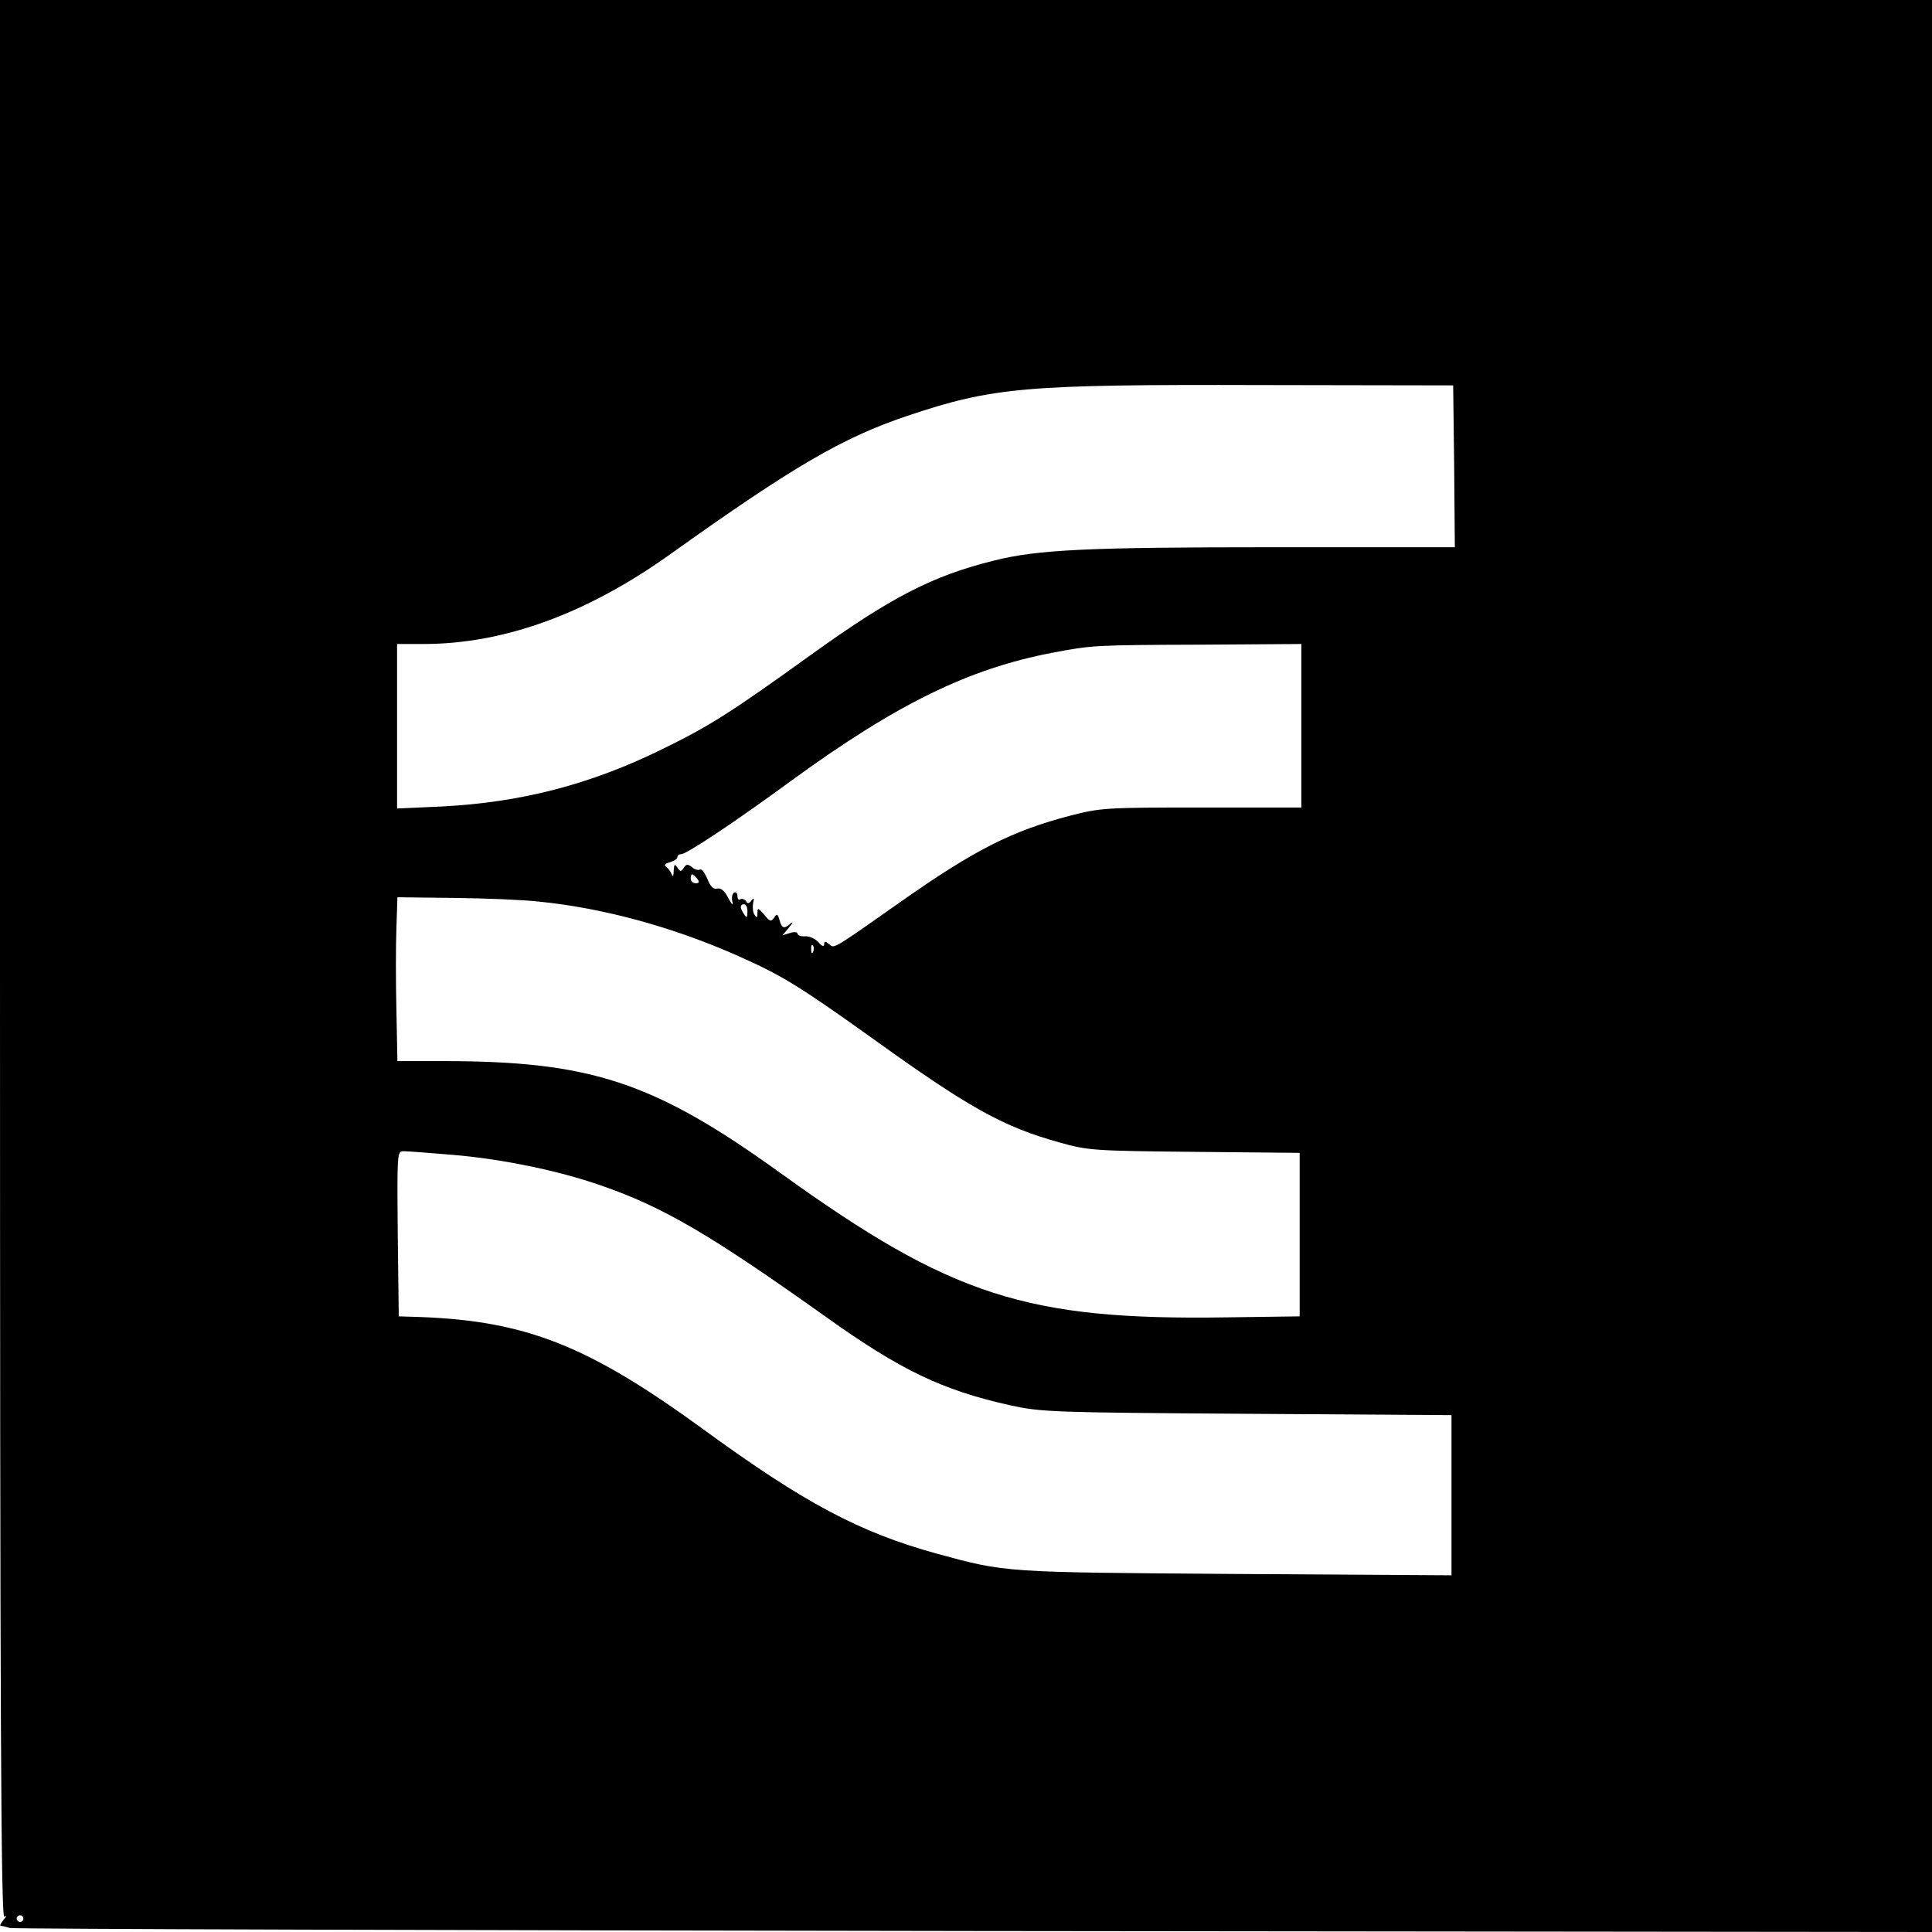
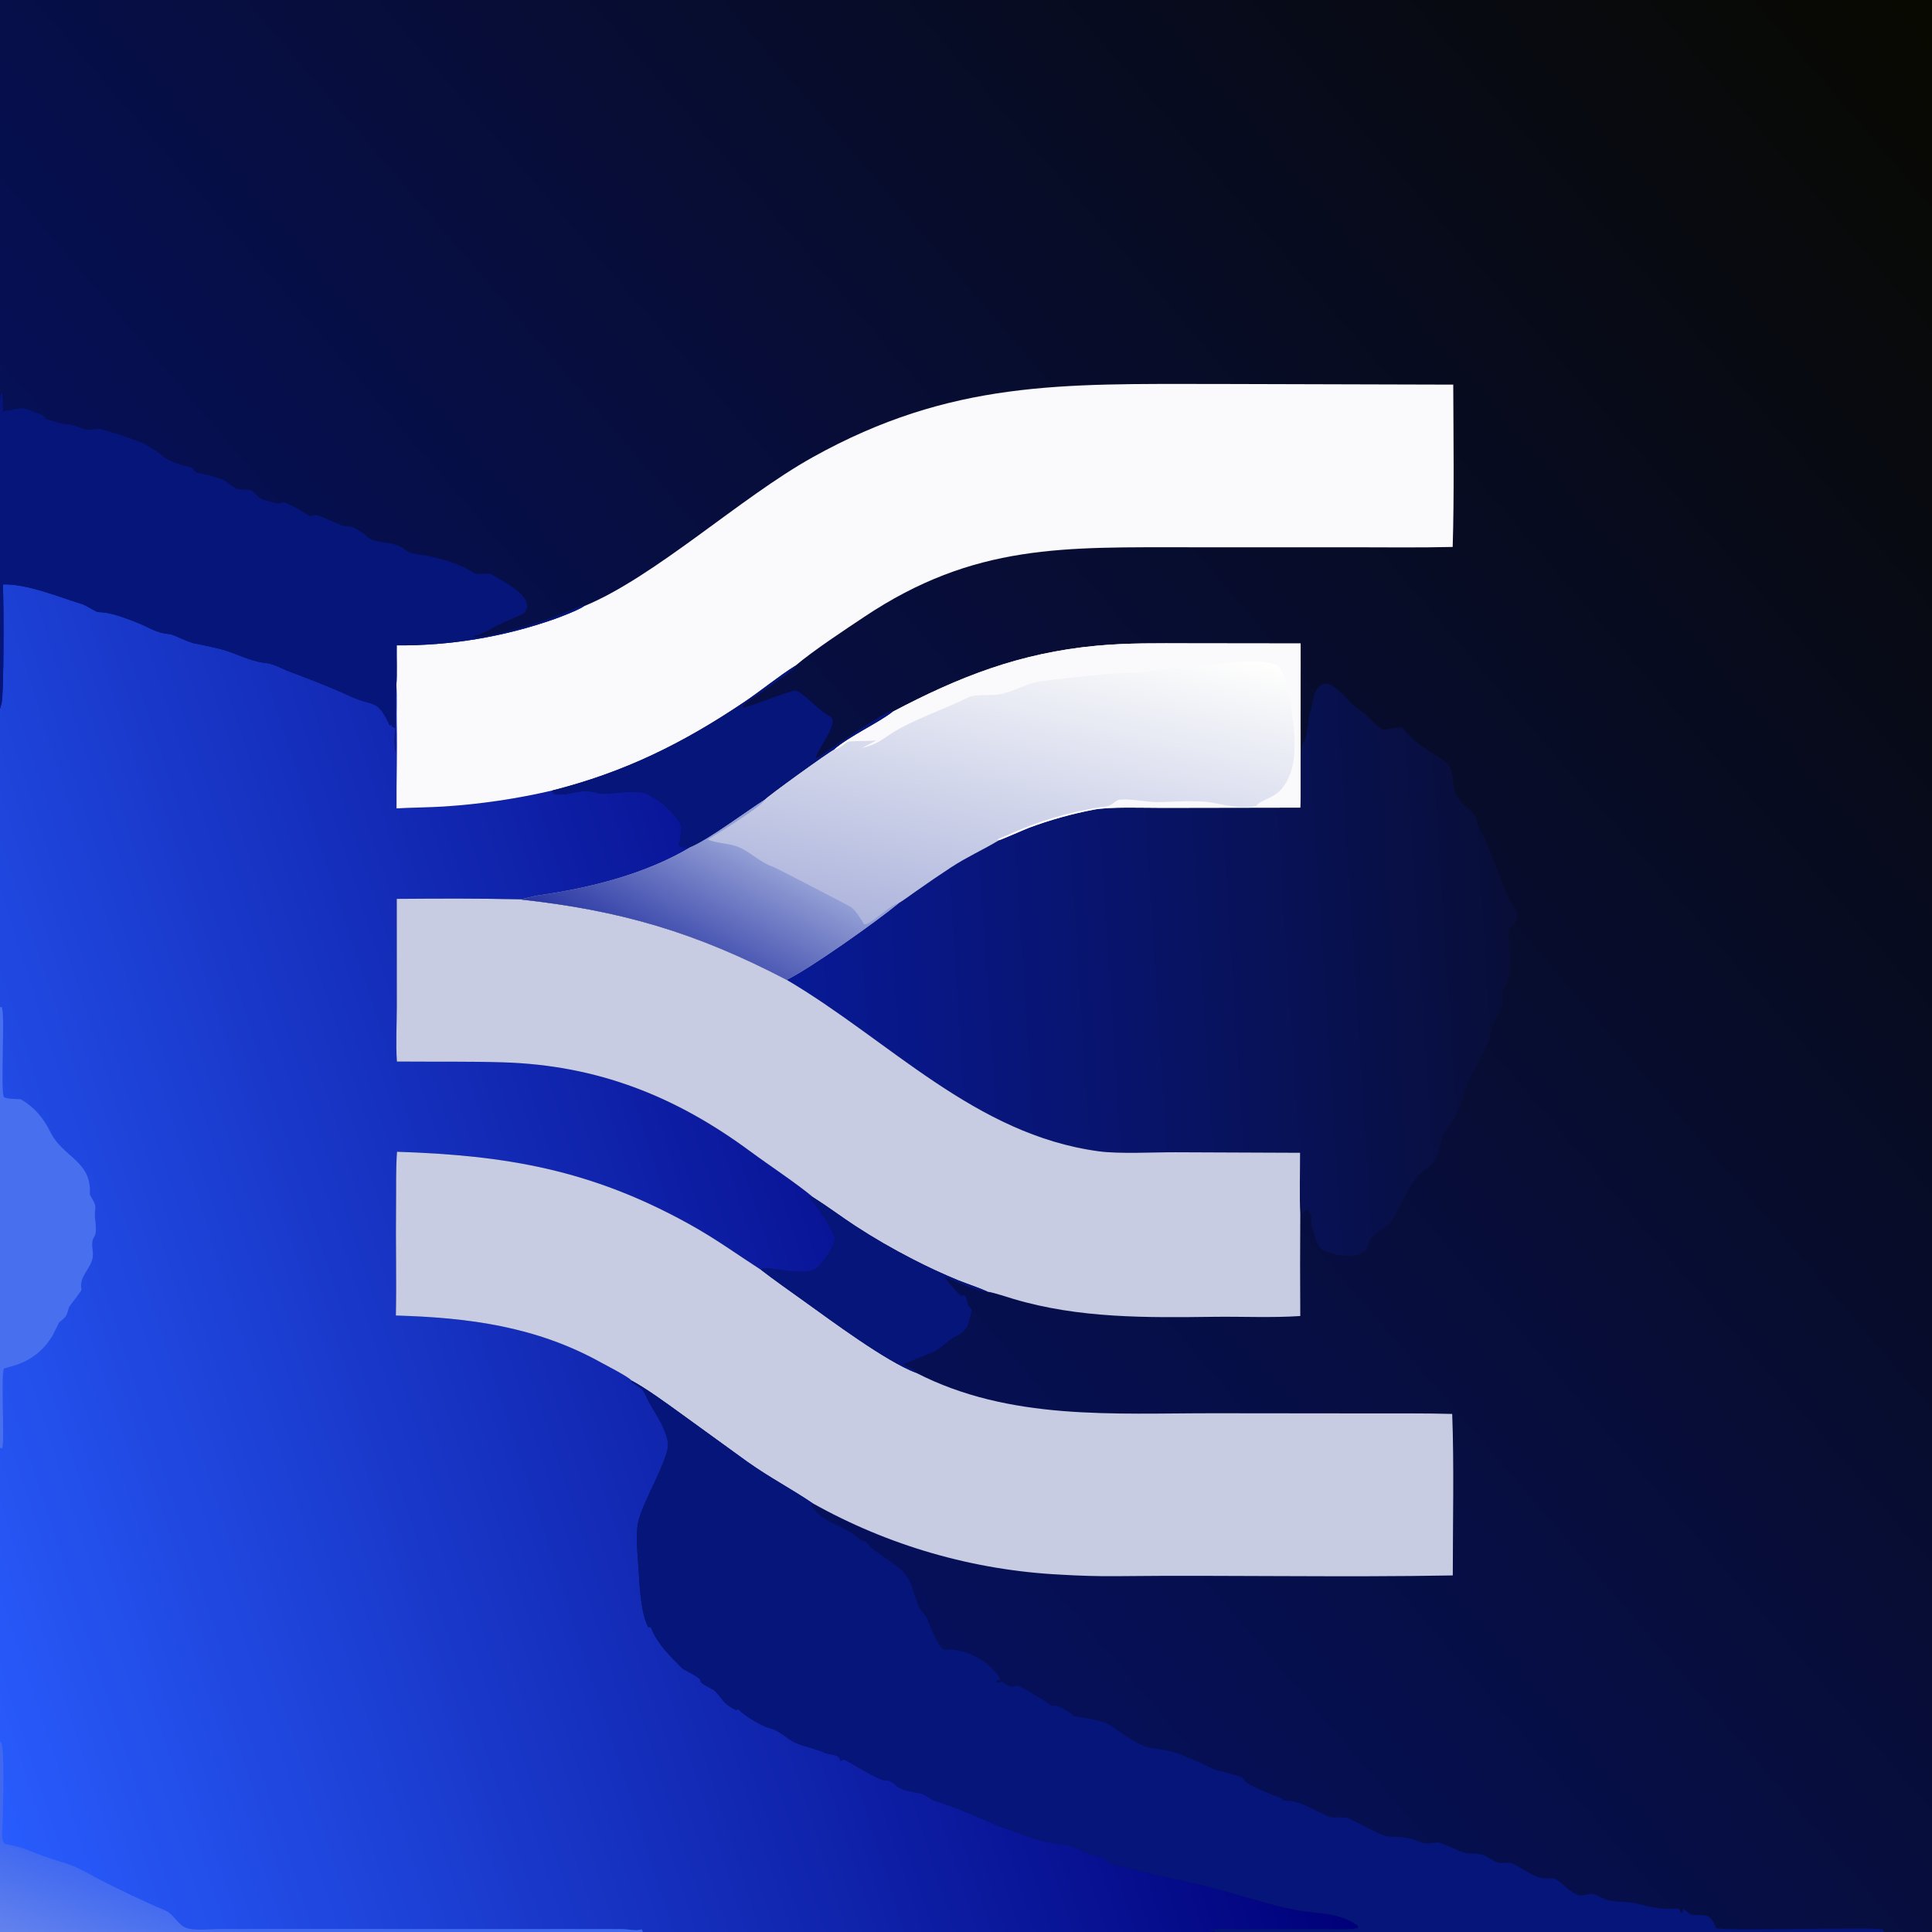
- <svg xmlns="http://www.w3.org/2000/svg" version="1.0" width="579pt" height="579pt" viewBox="0 0 579 579" preserveAspectRatio="xMidYMid meet">
-   <g transform="translate(0,579) scale(0.1,-0.1)" fill="#000000" stroke="none">
-     <path d="M0 2914 c0 -2289 3 -2874 13 -2868 8 5 7 2 -2 -9 -7 -9 -12 -17 -10 -18 2 0 15 -3 29 -7 14 -3 1315 -7 2893 -9 l2867 -3 0 2895 0 2895 -2895 0 -2895 0 0 -2876z m4358 1479 l2 -243 -542 0 c-559 0 -708 -7 -839 -40 -183 -45 -309 -110 -548 -282 -236 -170 -304 -214 -446 -283 -215 -106 -424 -160 -662 -172 l-133 -6 0 246 0 247 79 0 c242 0 491 91 741 270 367 262 516 349 710 414 257 86 351 94 1060 92 l575 -1 3 -242z m-458 -778 l0 -245 -299 0 c-285 0 -303 -1 -392 -24 -177 -46 -290 -104 -509 -258 -206 -145 -199 -141 -215 -128 -12 10 -15 10 -15 0 0 -8 -7 -6 -17 6 -10 11 -28 19 -40 18 -13 -1 -23 3 -23 8 0 5 -10 6 -22 2 l-23 -7 20 24 c11 13 13 18 5 12 -20 -18 -27 -16 -34 10 -5 18 -8 20 -16 7 -9 -13 -13 -12 -30 9 -18 21 -20 21 -20 5 0 -15 -2 -16 -9 -5 -5 7 -6 23 -4 35 4 15 2 17 -5 7 -7 -9 -12 -10 -16 -2 -4 6 -12 9 -17 6 -5 -4 -9 1 -9 10 0 9 -5 13 -10 10 -6 -4 -8 -16 -5 -28 3 -12 -3 -7 -12 11 -11 22 -23 32 -34 29 -11 -3 -20 6 -29 29 -8 18 -17 31 -22 28 -5 -3 -16 0 -24 7 -13 10 -17 10 -25 -2 -8 -12 -10 -12 -19 1 -8 12 -10 10 -11 -10 0 -16 -3 -19 -6 -10 -3 8 -11 18 -17 23 -7 4 -3 9 12 13 12 4 22 10 22 15 0 5 5 9 11 9 16 0 155 92 330 220 317 231 532 336 784 384 116 22 121 23 448 24 l297 2 0 -245z m-1811 -458 c8 -10 7 -14 -4 -14 -8 0 -15 6 -15 14 0 7 2 13 4 13 2 0 9 -6 15 -13z m-474 -69 c192 -19 401 -76 595 -162 131 -58 182 -89 395 -241 300 -216 401 -272 571 -319 85 -24 103 -25 404 -28 l315 -3 0 -245 0 -245 -220 -3 c-599 -9 -824 64 -1334 431 -380 274 -569 337 -1013 337 l-137 0 -3 153 c-2 83 -2 194 0 245 l3 93 172 -2 c95 -1 208 -6 252 -11z m625 -30 c0 -19 -2 -20 -10 -8 -13 19 -13 30 0 30 6 0 10 -10 10 -22z m197 -120 c-3 -8 -6 -5 -6 6 -1 11 2 17 5 13 3 -3 4 -12 1 -19z m-1080 -609 c145 -12 316 -47 442 -91 189 -65 330 -148 681 -398 219 -156 344 -216 545 -261 96 -21 123 -22 713 -26 l612 -4 0 -240 0 -240 -647 4 c-697 5 -687 4 -896 61 -232 64 -397 152 -700 373 -343 250 -530 324 -847 336 l-65 2 -3 248 c-2 240 -2 247 17 247 11 0 78 -5 148 -11z m-1287 -2289 c0 -5 -4 -10 -10 -10 -5 0 -10 5 -10 10 0 6 5 10 10 10 6 0 10 -4 10 -10z" />
-   </g>
+ <svg xmlns="http://www.w3.org/2000/svg" version="1.1" style="display: block;" viewBox="0 0 2048 2048" width="1158" height="1158" preserveAspectRatio="none">
+   <defs>
+     <linearGradient id="Gradient1" gradientUnits="userSpaceOnUse" x1="706.338" y1="1028.78" x2="777.578" y2="894.983">
+       <stop class="stop0" offset="0" stop-opacity="1" stop-color="rgb(43,56,164)" />
+       <stop class="stop1" offset="1" stop-opacity="1" stop-color="rgb(147,159,213)" />
+     </linearGradient>
+     <linearGradient id="Gradient2" gradientUnits="userSpaceOnUse" x1="1025.75" y1="1004.4" x2="1104.08" y2="648.913">
+       <stop class="stop0" offset="0" stop-opacity="1" stop-color="rgb(173,180,220)" />
+       <stop class="stop1" offset="1" stop-opacity="1" stop-color="rgb(255,255,253)" />
+     </linearGradient>
+     <linearGradient id="Gradient3" gradientUnits="userSpaceOnUse" x1="1610.08" y1="1015.3" x2="840.718" y2="1065.39">
+       <stop class="stop0" offset="0" stop-opacity="1" stop-color="rgb(8,14,55)" />
+       <stop class="stop1" offset="1" stop-opacity="1" stop-color="rgb(8,25,150)" />
+     </linearGradient>
+     <linearGradient id="Gradient4" gradientUnits="userSpaceOnUse" x1="73.363" y1="2069.93" x2="103.622" y2="1987.81">
+       <stop class="stop0" offset="0" stop-opacity="1" stop-color="rgb(97,129,237)" />
+       <stop class="stop1" offset="1" stop-opacity="1" stop-color="rgb(65,105,240)" />
+     </linearGradient>
+     <linearGradient id="Gradient5" gradientUnits="userSpaceOnUse" x1="1161.58" y1="1188.46" x2="-111.031" y2="1602.58">
+       <stop class="stop0" offset="0" stop-opacity="1" stop-color="rgb(0,0,121)" />
+       <stop class="stop1" offset="1" stop-opacity="1" stop-color="rgb(41,92,253)" />
+     </linearGradient>
+     <linearGradient id="Gradient6" gradientUnits="userSpaceOnUse" x1="2115.42" y1="86.202" x2="645.674" y2="1347.82">
+       <stop class="stop0" offset="0" stop-opacity="1" stop-color="rgb(8,9,0)" />
+       <stop class="stop1" offset="1" stop-opacity="1" stop-color="rgb(6,16,91)" />
+     </linearGradient>
+   </defs>
+   <path transform="translate(0,0)" fill="url(#Gradient6)" d="M 0 0 L 2048 0 L 2048 2048 L 1997.04 2048 L 1288.56 2048 L 681.413 2048 L 0 2048 L 0 1845.85 L 0 1534.79 L 0 1067.74 L 0 751.237 L 0 425.072 L 0 0 z" />
+   <path transform="translate(0,0)" fill="url(#Gradient5)" d="M 2.99 619.49 C 28.596 618.665 62.563 632.879 87.064 640.394 C 89.959 640.868 101.72 648.672 103.664 648.74 C 118.291 649.247 129.681 654.127 143.209 659.136 C 157.39 664.387 164.254 670.843 179.764 672.146 C 184.078 672.508 201.378 681.868 207.217 682.172 C 215.544 683.9 223.721 685.564 231.982 687.544 C 248.59 691.524 264.418 700.974 281.165 702.736 C 290.131 703.511 298.266 708.651 306.758 711.845 C 328.46 720.01 350.324 728.399 371.192 738.017 C 397.34 750.069 399.627 739.552 413.408 769.572 L 414.68 766.56 C 414.872 768.575 414.622 768.099 415.332 769.575 C 416.028 771.021 417.697 771.063 419.146 771.563 C 418.31 778.974 417.796 790.448 419.511 797.727 C 419.521 778.739 418.559 744.366 420.076 726.956 L 420.185 725.817 C 421.048 739.953 420.272 753.844 420.571 767.856 C 421.203 797.421 420.098 827.499 420.334 856.93 C 437.354 855.946 454.316 855.998 471.165 854.892 C 509.738 852.378 548.039 846.696 585.681 837.906 L 586.45 841.247 C 602.285 845.592 613.771 834.116 633.677 840.802 C 642.222 843.672 677.124 834.868 687.351 842.505 C 701.656 849.552 712.784 859.906 721.591 873.212 C 722.054 877.941 721.669 886.289 721.317 891.08 C 718.876 893.326 719.785 893.369 719.978 896.831 C 722.769 897.445 724.124 897.767 726.899 898.693 L 733.027 897.413 C 685.178 926.3 625.941 941.2 571.492 949.02 C 564.658 950.001 557.075 952.672 550.484 953.331 C 506.016 952.26 465.03 952.53 420.592 952.83 L 420.638 1067 C 420.619 1085.01 419.451 1107.74 420.736 1125.28 C 457.956 1125.6 497.335 1125 533.714 1126.14 C 633.176 1129.23 716.031 1161.84 795.625 1220.72 C 815.803 1235.65 843.118 1253.47 862.297 1269.41 L 857.868 1268.38 L 857.214 1269.16 C 863.932 1273.77 880.887 1301.07 884.201 1309.56 C 887.891 1319 873.946 1334.92 868.314 1341.96 C 856.93 1356.2 814.618 1340.95 807.313 1345.25 L 807.155 1346.38 C 779.967 1328.85 759.009 1313.31 729.893 1297.22 C 626.424 1240.05 536.631 1224.63 420.845 1220.91 C 419.456 1239.58 420.065 1259.73 419.828 1278.54 C 419.343 1317.03 420.427 1356.08 419.629 1394.52 C 497.044 1396.73 568.386 1406.13 637.206 1444.36 C 643.142 1447.66 665.477 1458.96 669.416 1463.41 L 669.782 1465.41 C 673.247 1467.76 678.057 1470.32 680.877 1473.36 C 683.919 1476.64 685.827 1482.45 688.04 1486.43 C 696.033 1500.81 704.641 1511.85 708.012 1528.45 C 711.187 1544.1 680.041 1593.14 676.229 1614.88 C 673.511 1630.38 676.731 1657.14 677.606 1673.54 C 678.327 1687.03 680.385 1712.98 687.254 1724.75 L 689.867 1724.73 L 690.401 1726.1 C 697.108 1742.87 709.83 1754.92 722.227 1767.55 C 726.498 1771.9 744.119 1777.73 742.732 1782.95 C 746.668 1787.08 756.095 1790.49 757.819 1792.34 C 768.367 1803.71 766.163 1805.59 780.4 1812.8 L 782.336 1811.55 L 783.271 1812.52 C 789.301 1818.69 806.01 1828.9 814.622 1831.59 C 826.353 1833.86 833.373 1842.88 843.125 1847.35 C 851.289 1851.09 864.985 1853.72 873.607 1857.78 C 880.714 1861.13 890.137 1858.33 890.643 1866.67 C 892.261 1866.14 892.874 1865.83 894.418 1865.12 C 897.652 1865.56 931.197 1887.86 938.888 1887.25 C 942.435 1886.97 946.3 1889.35 948.813 1891.74 C 956.653 1899.17 968.033 1898.83 977.75 1901.69 C 981.846 1902.9 987.267 1907.9 991.692 1909.22 C 1014.71 1916.04 1035.91 1926.03 1057.87 1935.45 C 1064.01 1938.08 1071.44 1939.93 1077.58 1942.3 C 1094.62 1948.9 1108.99 1953.63 1127.32 1955.26 C 1135.95 1956.03 1153.03 1965.26 1162.08 1967.28 C 1169.85 1969.02 1169.52 1968.4 1174.75 1974.65 C 1204.46 1982.86 1235.1 1989.59 1264.75 1996.08 C 1301.29 2004.08 1336.88 2017.25 1373.67 2024.57 C 1396.3 2029.08 1419.06 2026.29 1439.62 2041.54 L 1439.43 2043.64 C 1435.92 2046.16 1405.61 2044.92 1399.49 2044.93 L 1312.67 2044.96 C 1307.93 2044.96 1285.67 2044.4 1283.12 2045.6 L 1283.56 2046.55 L 1287.94 2047.13 L 1288.56 2048 L 681.413 2048 L 0 2048 L 0 1845.85 L 0 1534.79 L 0 1067.74 L 0 751.237 C 0.526 749.56 1.009 747.874 1.509 746.19 C 4.28 736.842 4.044 634.192 2.99 619.49 z" />
+   <path transform="translate(0,0)" fill="rgb(72,111,237)" d="M 0 1067.74 L 1.715 1067.37 C 5.684 1073.1 0.528 1149.69 3.789 1162.35 C 4.496 1165.1 19.396 1165.16 22.061 1165.25 C 36.958 1174.07 46.044 1185.19 53.508 1200.22 C 66.964 1227.33 97.621 1230.45 95.228 1266.23 C 97.898 1272.11 102.229 1275.77 100.904 1282.89 C 99.286 1290.91 104.115 1304.47 99.846 1311.1 C 95.456 1317.92 99.364 1325.76 98.318 1332.58 C 96.318 1345.63 83.467 1352.45 86.36 1367.02 C 86.644 1368.46 74.439 1383.14 73.154 1385.75 C 70.216 1395.59 70.828 1395.12 62.667 1401.86 C 62.589 1401.92 56.789 1413.81 55.798 1415.55 C 47.246 1430.5 33.397 1441.69 16.991 1446.91 C 12.622 1448.26 8.521 1449.34 4.058 1450.77 C 0.595 1461.88 5.527 1531.87 2.051 1535.38 L 0 1534.79 L 0 1067.74 z" />
+   <path transform="translate(0,0)" fill="url(#Gradient4)" d="M 0 1845.85 C 0.384 1846.31 0.789 1846.75 1.152 1847.23 C 5.244 1852.58 3.036 1917.17 2.87 1928.36 C 2.777 1934.62 1.09 1946.26 3.362 1952.13 C 4.349 1954.67 6.673 1955.1 9.173 1955.52 C 22.544 1957.77 33.732 1963.04 46.452 1967.72 C 57.472 1971.78 69.622 1974.5 80.285 1979.18 C 89.118 1983.06 97.513 1988.34 106.139 1992.69 C 128.646 2004.05 151.995 2015.6 175.26 2025.23 C 184.395 2029.01 189.079 2042.08 199.676 2044.41 C 209.483 2046.57 223.214 2044.81 233.331 2044.77 L 301.348 2044.77 L 542.36 2044.84 C 581.312 2044.84 620.433 2044.7 659.397 2044.88 C 664.824 2044.91 675.838 2047.2 680.005 2045.1 C 681.302 2046.96 680.86 2045.98 681.413 2048 L 0 2048 L 0 1845.85 z" />
+   <path transform="translate(0,0)" fill="url(#Gradient3)" d="M 1378.72 794.256 C 1379.96 790.543 1384.22 781.908 1384.52 780.398 C 1386.43 771.045 1386.51 762.434 1389.24 752.944 L 1389.36 755.923 C 1390.05 751.765 1390.77 747.104 1391.59 743.121 C 1398.56 709.205 1418.99 730.082 1432.32 745.415 C 1435.39 748.946 1442.8 753.255 1446.53 756.59 C 1452.7 761.865 1458.71 769.776 1466.02 773.415 C 1467.04 773.92 1485.49 769.851 1486.86 771.587 C 1496.04 783.238 1507.14 791.241 1519.56 799.224 C 1525.58 803.094 1534.22 807.256 1537.37 813.998 C 1541.12 822.563 1539.4 834.259 1543.65 842.836 C 1549.01 852.782 1557.14 856.347 1563.62 864.878 C 1566.17 868.663 1566.29 874.841 1568.23 878.587 C 1570.32 882.632 1572.84 885.552 1574.61 889.99 C 1583.04 911.171 1591.12 932.555 1599.95 953.569 C 1601.6 957.498 1606.26 961.324 1607.76 965.454 C 1610.94 974.775 1605.7 978.834 1599.5 984.438 L 1599.45 986.115 C 1598.93 1012.03 1606.41 1024.1 1592.89 1050.83 C 1591.69 1053.21 1594.59 1064.75 1591.5 1068.01 C 1587.22 1079.5 1581.37 1084.79 1579.55 1097.05 C 1577.2 1112.97 1557.94 1138.69 1553.74 1152.61 C 1546.9 1175.27 1546.24 1180.66 1531 1200.58 C 1526.42 1206.55 1527.15 1231.99 1512.93 1237.89 C 1508.77 1240.65 1504.96 1244.13 1501.5 1248.5 C 1490.25 1262.75 1484.04 1279.51 1475.1 1294.4 C 1471.18 1300.93 1452.75 1307.93 1450.76 1317.97 C 1446.36 1337.01 1419.44 1331.59 1406.05 1326.8 C 1394.35 1322.61 1395.42 1312.3 1391.53 1303.16 C 1387.52 1293.7 1393.63 1292.48 1386.68 1283.14 L 1384.82 1282.4 C 1382.4 1283.94 1382.26 1284.67 1380.76 1287.13 C 1379.46 1276.1 1379.95 1252.21 1379.92 1240.62 C 1379.61 1246.66 1379.89 1284.15 1378.36 1286.73 C 1377.36 1268.61 1378.17 1240.83 1378.12 1222 L 1246.2 1221.45 C 1222.65 1221.37 1186.73 1223.38 1164.82 1220.44 C 1033.42 1202.8 942.896 1102.81 833.906 1038.64 C 858.109 1027.12 930.031 976.18 952.796 957.291 C 956.391 955.38 967.687 947.078 971.493 944.425 C 983.643 935.853 995.934 927.483 1008.36 919.317 C 1025.93 907.872 1041.96 900.963 1059.04 890.652 C 1061.35 890.185 1086.01 879.261 1090.91 877.419 C 1113.09 869.182 1135.9 862.796 1159.13 858.325 C 1176.83 854.943 1212.45 856.425 1232.09 856.359 L 1378.3 856.11 C 1379.13 836.174 1378.28 814.564 1378.72 794.256 z" />
+   <path transform="translate(0,0)" fill="rgb(250,250,252)" d="M 619.113 642.584 C 694.123 611.654 784.734 527.442 861.384 484.744 C 1008.15 402.988 1126.64 406.986 1287.47 407.014 L 1540.5 407.716 C 1540.69 462.85 1541.59 525.087 1539.91 579.786 C 1505.13 580.623 1468.78 580.158 1433.88 580.138 L 1262.74 580.13 C 1128.59 580.207 1033.12 575.738 915.888 654.064 C 894.524 668.338 862.357 689.488 843.188 705.67 C 825.708 716.578 806.755 732.177 789.133 744.047 C 723.845 788.025 662.103 818.505 585.681 837.906 C 548.039 846.696 509.738 852.378 471.165 854.892 C 454.316 855.998 437.354 855.946 420.334 856.93 C 420.098 827.499 421.203 797.421 420.571 767.856 C 420.272 753.844 421.048 739.953 420.185 725.817 C 421.007 716.633 420.323 694.922 420.515 684.105 C 477.491 684.548 534.114 675.106 587.863 656.197 C 595.606 653.41 612.52 646.944 619.113 642.584 z" />
+   <path transform="translate(0,0)" fill="rgb(199,204,226)" d="M 420.845 1220.91 C 536.631 1224.63 626.424 1240.05 729.893 1297.22 C 759.009 1313.31 779.967 1328.85 807.155 1346.38 C 819.766 1356.16 839.205 1369.9 852.458 1379.37 C 881.294 1399.97 939.126 1443.21 971.291 1455.32 C 1070.6 1506.19 1180 1497.97 1288.18 1498.1 L 1453.07 1498.27 C 1481.07 1498.35 1511.56 1498 1539.4 1498.84 C 1541.45 1552.77 1540.02 1615.49 1540.02 1670.02 C 1421.43 1672.18 1302.3 1669.53 1183.67 1670.8 C 1163.98 1671.01 1143.93 1670.37 1124.27 1669.19 C 1031.84 1664.57 941.741 1638.58 861.04 1593.28 C 838.174 1577.76 816.484 1566.75 792.067 1549.42 L 721.183 1498.07 C 706.971 1487.78 684.742 1471.55 669.416 1463.41 C 665.477 1458.96 643.142 1447.66 637.206 1444.36 C 568.386 1406.13 497.044 1396.73 419.629 1394.52 C 420.427 1356.08 419.343 1317.03 419.828 1278.54 C 420.065 1259.73 419.456 1239.58 420.845 1220.91 z" />
+   <path transform="translate(0,0)" fill="rgb(199,204,226)" d="M 420.592 952.83 C 465.03 952.53 506.016 952.26 550.484 953.331 C 657.894 964.904 737.795 988.468 833.906 1038.64 C 942.896 1102.81 1033.42 1202.8 1164.82 1220.44 C 1186.73 1223.38 1222.65 1221.37 1246.2 1221.45 L 1378.12 1222 C 1378.17 1240.83 1377.36 1268.61 1378.36 1286.73 C 1378.1 1322.83 1378.1 1358.93 1378.35 1395.03 C 1349.01 1397.05 1316.71 1395.5 1287.54 1395.87 C 1215.58 1396.8 1143.87 1397.65 1074.2 1376.9 C 1068.3 1375.14 1052.63 1369.91 1047.2 1369.34 C 1038.87 1365.48 1024.64 1360.74 1015.48 1357.05 C 999.222 1350.35 983.264 1342.96 967.647 1334.89 C 946.55 1324.09 926.034 1312.2 906.182 1299.25 C 891.614 1289.64 876.817 1278.61 862.297 1269.41 C 843.118 1253.47 815.803 1235.65 795.625 1220.72 C 716.031 1161.84 633.176 1129.23 533.714 1126.14 C 497.335 1125 457.956 1125.6 420.736 1125.28 C 419.451 1107.74 420.619 1085.01 420.638 1067 L 420.592 952.83 z" />
+   <path transform="translate(0,0)" fill="rgb(6,21,122)" d="M 669.416 1463.41 C 684.742 1471.55 706.971 1487.78 721.183 1498.07 L 792.067 1549.42 C 816.484 1566.75 838.174 1577.76 861.04 1593.28 L 860.165 1595.55 C 868.509 1613.58 898.714 1617.97 912.105 1632.69 C 912.742 1633.39 918.765 1633.76 918.975 1635.85 C 930 1648.92 949.287 1655.62 960.296 1669.54 C 970.836 1684.49 967.914 1699.41 981.35 1713.34 C 983.693 1715.77 993.91 1749.67 1002.28 1748.91 C 1022.53 1747.1 1048.17 1759.89 1060.01 1779.29 L 1059.6 1780.82 L 1056.13 1781.61 L 1056.35 1783.78 C 1058.96 1783.67 1059.77 1783.39 1062.33 1782.78 C 1075.73 1793.1 1074.34 1784.37 1081.41 1787.98 C 1090.59 1792.67 1106.31 1802.05 1114.5 1808.14 C 1122.14 1806.96 1130.35 1813.48 1136.86 1817.4 L 1137.44 1819.14 C 1143.6 1819.77 1168.41 1824.06 1173.37 1826.85 C 1185.43 1833.64 1204.36 1850.07 1218.57 1852.6 C 1230.05 1854.64 1243.28 1855.77 1254.26 1860.94 C 1260.46 1863.86 1267.45 1866.46 1273.89 1869.32 C 1276.8 1870.61 1287.05 1875.99 1289.38 1876.47 C 1298.38 1878.33 1307.86 1881.06 1316.71 1884.12 C 1316.66 1884.1 1321.12 1889.69 1320.85 1889.54 C 1331.68 1895.67 1344.72 1901.38 1356.55 1905.54 C 1363.19 1907.88 1357.39 1908.8 1361.7 1908.71 C 1375.57 1908.42 1387.12 1915.58 1399.19 1921.34 C 1401.53 1922.46 1407.85 1925.85 1410.19 1926.38 C 1414.82 1927.43 1425.24 1925.37 1429.54 1927.47 C 1442.35 1933.73 1455.17 1941.1 1468.51 1946.22 C 1469.71 1946.69 1478.09 1947.15 1479.7 1947.15 C 1489.06 1947.16 1498.61 1949.44 1507.18 1953.27 C 1512.09 1955.46 1522.85 1952.33 1525.69 1953.33 C 1531.86 1955.5 1541.79 1959.66 1547.92 1962.49 C 1556.35 1966.39 1561.92 1963.45 1570.64 1966.01 C 1576.94 1967.85 1582.39 1972.78 1588.51 1974.6 C 1591.96 1975.63 1598.56 1973.63 1602.05 1975.01 C 1612.03 1978.93 1627.77 1991.81 1637.92 1991.1 C 1639.2 1991.02 1647.2 1991.17 1647.71 1991.42 C 1656.89 1995.82 1663.07 2005.55 1673.14 2008.91 C 1677.63 2010.41 1683.99 2007.07 1687.76 2007.62 C 1693.1 2008.39 1698.91 2012.75 1704.57 2014.25 C 1711.83 2016.17 1725.64 2015.85 1731.94 2017.23 C 1751.37 2021.47 1758.39 2024.52 1778.94 2023.15 C 1780.75 2024.98 1780.61 2024.99 1781.64 2027.39 L 1782.67 2027.88 C 1784.06 2025.68 1783.62 2026.49 1784.15 2023.8 C 1787.5 2025.18 1789.7 2028.37 1792.72 2029.68 C 1793.57 2030.05 1796.64 2029.87 1797.61 2029.92 C 1809.53 2030.5 1812.53 2029.05 1818.03 2041.37 C 1818.37 2042.14 1818.48 2043.02 1818.96 2043.7 C 1821.71 2047.65 1991.57 2042.14 1995.71 2045.33 C 1996.16 2045.67 1996.89 2047.4 1997.04 2048 L 1288.56 2048 L 1287.94 2047.13 L 1283.56 2046.55 L 1283.12 2045.6 C 1285.67 2044.4 1307.93 2044.96 1312.67 2044.96 L 1399.49 2044.93 C 1405.61 2044.92 1435.92 2046.16 1439.43 2043.64 L 1439.62 2041.54 C 1419.06 2026.29 1396.3 2029.08 1373.67 2024.57 C 1336.88 2017.25 1301.29 2004.08 1264.75 1996.08 C 1235.1 1989.59 1204.46 1982.86 1174.75 1974.65 C 1169.52 1968.4 1169.85 1969.02 1162.08 1967.28 C 1153.03 1965.26 1135.95 1956.03 1127.32 1955.26 C 1108.99 1953.63 1094.62 1948.9 1077.58 1942.3 C 1071.44 1939.93 1064.01 1938.08 1057.87 1935.45 C 1035.91 1926.03 1014.71 1916.04 991.692 1909.22 C 987.267 1907.9 981.846 1902.9 977.75 1901.69 C 968.033 1898.83 956.653 1899.17 948.813 1891.74 C 946.3 1889.35 942.435 1886.97 938.888 1887.25 C 931.197 1887.86 897.652 1865.56 894.418 1865.12 C 892.874 1865.83 892.261 1866.14 890.643 1866.67 C 890.137 1858.33 880.714 1861.13 873.607 1857.78 C 864.985 1853.72 851.289 1851.09 843.125 1847.35 C 833.373 1842.88 826.353 1833.86 814.622 1831.59 C 806.01 1828.9 789.301 1818.69 783.271 1812.52 L 782.336 1811.55 L 780.4 1812.8 C 766.163 1805.59 768.367 1803.71 757.819 1792.34 C 756.095 1790.49 746.668 1787.08 742.732 1782.95 C 744.119 1777.73 726.498 1771.9 722.227 1767.55 C 709.83 1754.92 697.108 1742.87 690.401 1726.1 L 689.867 1724.73 L 687.254 1724.75 C 680.385 1712.98 678.327 1687.03 677.606 1673.54 C 676.731 1657.14 673.511 1630.38 676.229 1614.88 C 680.041 1593.14 711.187 1544.1 708.012 1528.45 C 704.641 1511.85 696.033 1500.81 688.04 1486.43 C 685.827 1482.45 683.919 1476.64 680.877 1473.36 C 678.057 1470.32 673.247 1467.76 669.782 1465.41 L 669.416 1463.41 z" />
+   <path transform="translate(0,0)" fill="url(#Gradient2)" d="M 946.03 754.637 C 1016.78 717.269 1081.25 692.083 1162.06 684.535 C 1196.25 681.342 1227.19 681.974 1261.41 681.99 L 1378.72 682.135 C 1378.91 719.369 1378.29 757.164 1378.72 794.256 C 1378.28 814.564 1379.13 836.174 1378.3 856.11 L 1232.09 856.359 C 1212.45 856.425 1176.83 854.943 1159.13 858.325 C 1135.9 862.796 1113.09 869.182 1090.91 877.419 C 1086.01 879.261 1061.35 890.185 1059.04 890.652 C 1041.96 900.963 1025.93 907.872 1008.36 919.317 C 995.934 927.483 983.643 935.853 971.493 944.425 C 967.687 947.078 956.391 955.38 952.796 957.291 C 930.031 976.18 858.109 1027.12 833.906 1038.64 C 737.795 988.468 657.894 964.904 550.484 953.331 C 557.075 952.672 564.658 950.001 571.492 949.02 C 625.941 941.2 685.178 926.3 733.027 897.413 C 752.608 888.8 791.252 859.843 810.891 847.329 C 813.326 844.09 877.024 798.073 884.034 794.505 C 900.719 780.113 930.852 766.529 946.03 754.637 z" />
+   <path transform="translate(0,0)" fill="url(#Gradient1)" d="M 733.027 897.413 C 752.608 888.8 791.252 859.843 810.891 847.329 C 807.835 854.979 759.354 884.312 750.344 889.96 C 761.025 894.458 772.986 893.545 783.731 898.29 C 796.537 903.945 806.573 914.786 819.982 919.003 C 821.552 919.497 899.859 959.978 902.038 961.489 C 906.512 964.59 913.271 974.779 915.781 979.621 C 921.665 982.062 942.978 958.993 952.796 957.291 C 930.031 976.18 858.109 1027.12 833.906 1038.64 C 737.795 988.468 657.894 964.904 550.484 953.331 C 557.075 952.672 564.658 950.001 571.492 949.02 C 625.941 941.2 685.178 926.3 733.027 897.413 z" />
+   <path transform="translate(0,0)" fill="rgb(250,250,252)" d="M 946.03 754.637 C 1016.78 717.269 1081.25 692.083 1162.06 684.535 C 1196.25 681.342 1227.19 681.974 1261.41 681.99 L 1378.72 682.135 C 1378.91 719.369 1378.29 757.164 1378.72 794.256 C 1378.28 814.564 1379.13 836.174 1378.3 856.11 L 1232.09 856.359 C 1212.45 856.425 1176.83 854.943 1159.13 858.325 C 1135.9 862.796 1113.09 869.182 1090.91 877.419 C 1086.01 879.261 1061.35 890.185 1059.04 890.652 L 1057.24 890.1 C 1059.76 888.029 1064.75 886.735 1068.16 885.158 C 1100.77 870.061 1136.96 859.544 1172.64 854.752 C 1179.66 853.811 1182.74 847.884 1187.28 847.603 C 1200.53 846.782 1214.63 850.165 1227.99 850.293 C 1246.36 849.766 1260.86 848.692 1278.87 849.929 C 1297.31 852.53 1311.86 857.919 1331.22 854.617 C 1337.69 846.493 1351.1 847.172 1360.84 833.333 C 1379.31 807.114 1371.02 768.185 1366.9 738.839 C 1365.92 731.42 1360.88 708.006 1353.14 705.027 C 1332.58 697.11 1298.02 703.2 1277.22 705.527 L 1209.02 712.559 C 1198.16 713.622 1187.16 713.069 1176.5 714.151 C 1152.37 716.599 1127.83 718.953 1103.78 722.043 C 1089.7 723.852 1074.29 733.282 1060.2 735.873 C 1052.88 737.705 1033.82 735.814 1027.26 738.843 C 1003.75 750.536 977.145 759.632 954.146 771.991 C 937.343 781.02 934.22 787.924 913.622 792.929 C 914.153 792.5 925.77 786.811 928.893 784.914 C 919.204 785.813 909.041 785.149 899.82 786.079 C 896.758 786.388 890.259 794.477 884.034 794.505 C 900.719 780.113 930.852 766.529 946.03 754.637 z" />
+   <path transform="translate(0,0)" fill="rgb(6,21,122)" d="M 0 425.072 C 0.346 421.697 0.21 418.636 2.131 415.997 C 3.36 419.824 2.915 431.343 3.193 436.544 C 4.943 436.083 4.024 436.5 5.791 434.989 C 8.767 436.026 13.911 434.453 16.988 433.551 C 26.298 430.821 35.128 436.966 43.741 439.611 C 46.541 440.478 47.547 444.51 50.55 444.859 C 54.248 445.289 59.926 447.607 63.837 448.704 C 68.312 449.96 70.826 449.45 74.946 450.347 C 80.187 451.489 85.062 453.601 90.296 455.234 C 93.943 456.372 102.934 453.85 105.861 454.637 C 120.227 458.54 135.982 463.526 149.734 469.006 C 152.561 470.133 167.494 479.105 169.32 480.828 C 179.722 490.641 190.205 491.941 203.446 495.854 C 204.423 496.143 207.295 501.461 209.052 500.973 C 217.41 502.779 228.539 505.518 236.404 508.486 C 240.03 509.855 246.852 516.961 252.131 518.431 C 255.641 519.409 264.753 518.906 266.228 519.768 C 271.02 522.57 274.506 529.287 280.635 530.241 C 290.536 531.782 291.031 535.561 301.241 532.431 C 310.646 535.831 319.113 541.875 327.728 546.722 C 329.178 547.537 333.624 545.146 337.104 546.454 C 345.422 549.582 353.436 553.164 361.523 556.757 C 364.25 557.968 372.33 557.596 375.9 559.637 C 379.842 561.89 384.383 564.176 387.576 567.499 C 397.945 578.289 417.04 571.991 429.324 582.798 C 432.113 585.251 437.181 586.864 440.995 587.373 C 458.682 589.735 475.223 593.886 491.536 601.286 C 495.433 603.053 498.58 605.205 502.905 607.686 C 505.516 609.184 519.008 607.702 519.768 608.125 C 529.651 613.626 546.45 623.133 554.065 631.61 C 556.819 634.675 558.995 639.721 558.68 643.318 C 558.463 645.793 556.537 649.426 554.538 650.502 C 547.003 654.559 538.009 657.615 530.255 661.434 C 523.121 664.948 516.809 668.749 509.656 672.042 C 507.187 673.179 504.942 673.699 502.327 674.165 L 501.927 674.917 C 512.479 678.2 572.345 660.123 586.201 654.453 C 592.481 651.883 610.278 645.277 617.514 641.718 C 618.047 642.006 618.58 642.295 619.113 642.584 C 612.52 646.944 595.606 653.41 587.863 656.197 C 534.114 675.106 477.491 684.548 420.515 684.105 C 420.323 694.922 421.007 716.633 420.185 725.817 L 420.076 726.956 C 418.559 744.366 419.521 778.739 419.511 797.727 C 417.796 790.448 418.31 778.974 419.146 771.563 C 417.697 771.063 416.028 771.021 415.332 769.575 C 414.622 768.099 414.872 768.575 414.68 766.56 L 413.408 769.572 C 399.627 739.552 397.34 750.069 371.192 738.017 C 350.324 728.399 328.46 720.01 306.758 711.845 C 298.266 708.651 290.131 703.511 281.165 702.736 C 264.418 700.974 248.59 691.524 231.982 687.544 C 223.721 685.564 215.544 683.9 207.217 682.172 C 201.378 681.868 184.078 672.508 179.764 672.146 C 164.254 670.843 157.39 664.387 143.209 659.136 C 129.681 654.127 118.291 649.247 103.664 648.74 C 101.72 648.672 89.959 640.868 87.064 640.394 C 62.563 632.879 28.596 618.665 2.99 619.49 C 4.044 634.192 4.28 736.842 1.509 746.19 C 1.009 747.874 0.526 749.56 0 751.237 L 0 425.072 z" />
+   <path transform="translate(0,0)" fill="rgb(6,21,122)" d="M 843.188 705.67 L 843.041 707.736 C 831.007 717.643 817.121 726.427 804.523 735.657 C 799.715 739.18 790.954 744.133 787.556 748.133 L 788.236 750.171 C 806.138 745.412 824.782 736.348 842.295 732.089 C 848.272 730.635 870.163 755.696 879.639 759.331 C 892.185 764.144 862.72 799.209 865.188 803.465 C 870.467 802.094 872.442 798.793 876.59 796.238 C 886.77 789.967 937.859 754.298 945.154 753.941 L 946.03 754.637 C 930.852 766.529 900.719 780.113 884.034 794.505 C 877.024 798.073 813.326 844.09 810.891 847.329 C 791.252 859.843 752.608 888.8 733.027 897.413 L 726.899 898.693 C 724.124 897.767 722.769 897.445 719.978 896.831 C 719.785 893.369 718.876 893.326 721.317 891.08 C 721.669 886.289 722.054 877.941 721.591 873.212 C 712.784 859.906 701.656 849.552 687.351 842.505 C 677.124 834.868 642.222 843.672 633.677 840.802 C 613.771 834.116 602.285 845.592 586.45 841.247 L 585.681 837.906 C 662.103 818.505 723.845 788.025 789.133 744.047 C 806.755 732.177 825.708 716.578 843.188 705.67 z" />
+   <path transform="translate(0,0)" fill="rgb(6,21,122)" d="M 807.155 1346.38 L 807.313 1345.25 C 814.618 1340.95 856.93 1356.2 868.314 1341.96 C 873.946 1334.92 887.891 1319 884.201 1309.56 C 880.887 1301.07 863.932 1273.77 857.214 1269.16 L 857.868 1268.38 L 862.297 1269.41 C 876.817 1278.61 891.614 1289.64 906.182 1299.25 C 926.034 1312.2 946.55 1324.09 967.647 1334.89 C 983.264 1342.96 999.222 1350.35 1015.48 1357.05 C 1024.64 1360.74 1038.87 1365.48 1047.2 1369.34 C 1038 1369.89 1011.41 1357.62 1001.48 1353.42 C 1002.51 1357.02 1015.87 1371.55 1018.85 1373.78 L 1021.91 1373.04 C 1026.99 1376.94 1022.77 1381.38 1030.2 1388.41 C 1025.81 1406.41 1027.2 1409.39 1009.78 1418.48 C 1004.99 1420.98 996.797 1429.23 991.476 1432.1 C 981.455 1436.67 968.16 1441.79 957.87 1445.82 C 960.539 1450.11 967.827 1449.33 971.291 1455.32 C 939.126 1443.21 881.294 1399.97 852.458 1379.37 C 839.205 1369.9 819.766 1356.16 807.155 1346.38 z" />
</svg>
